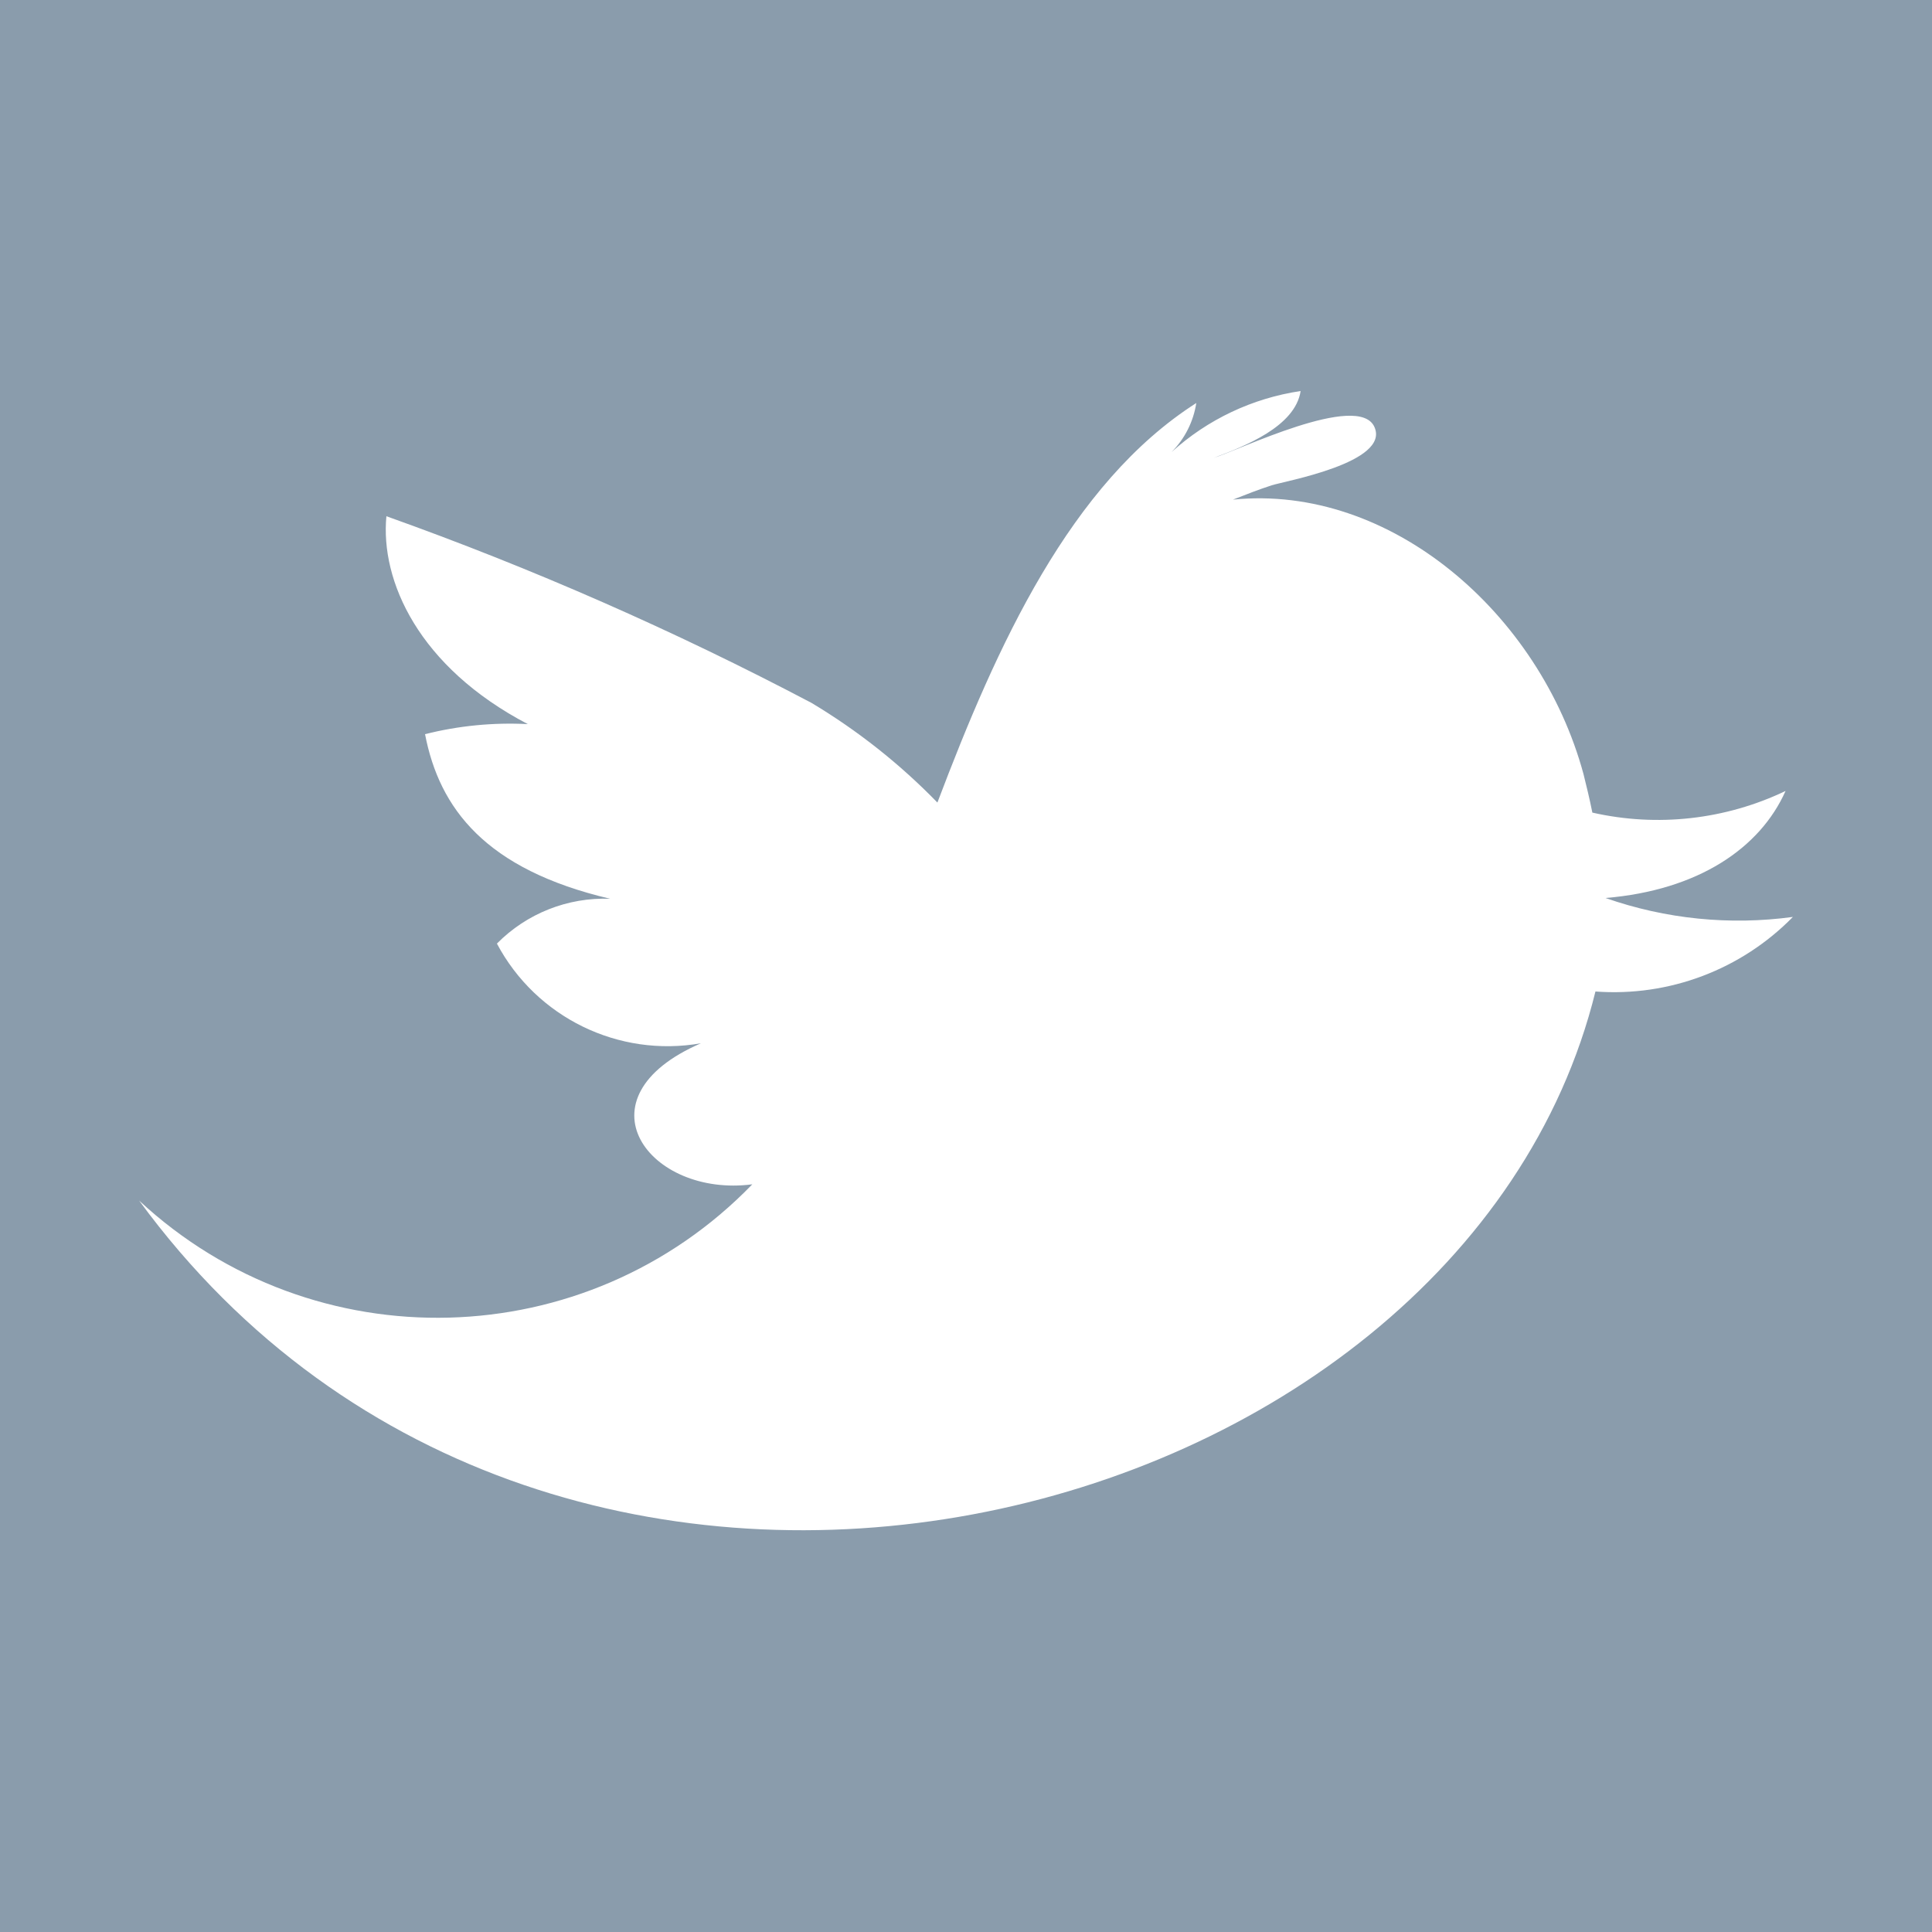
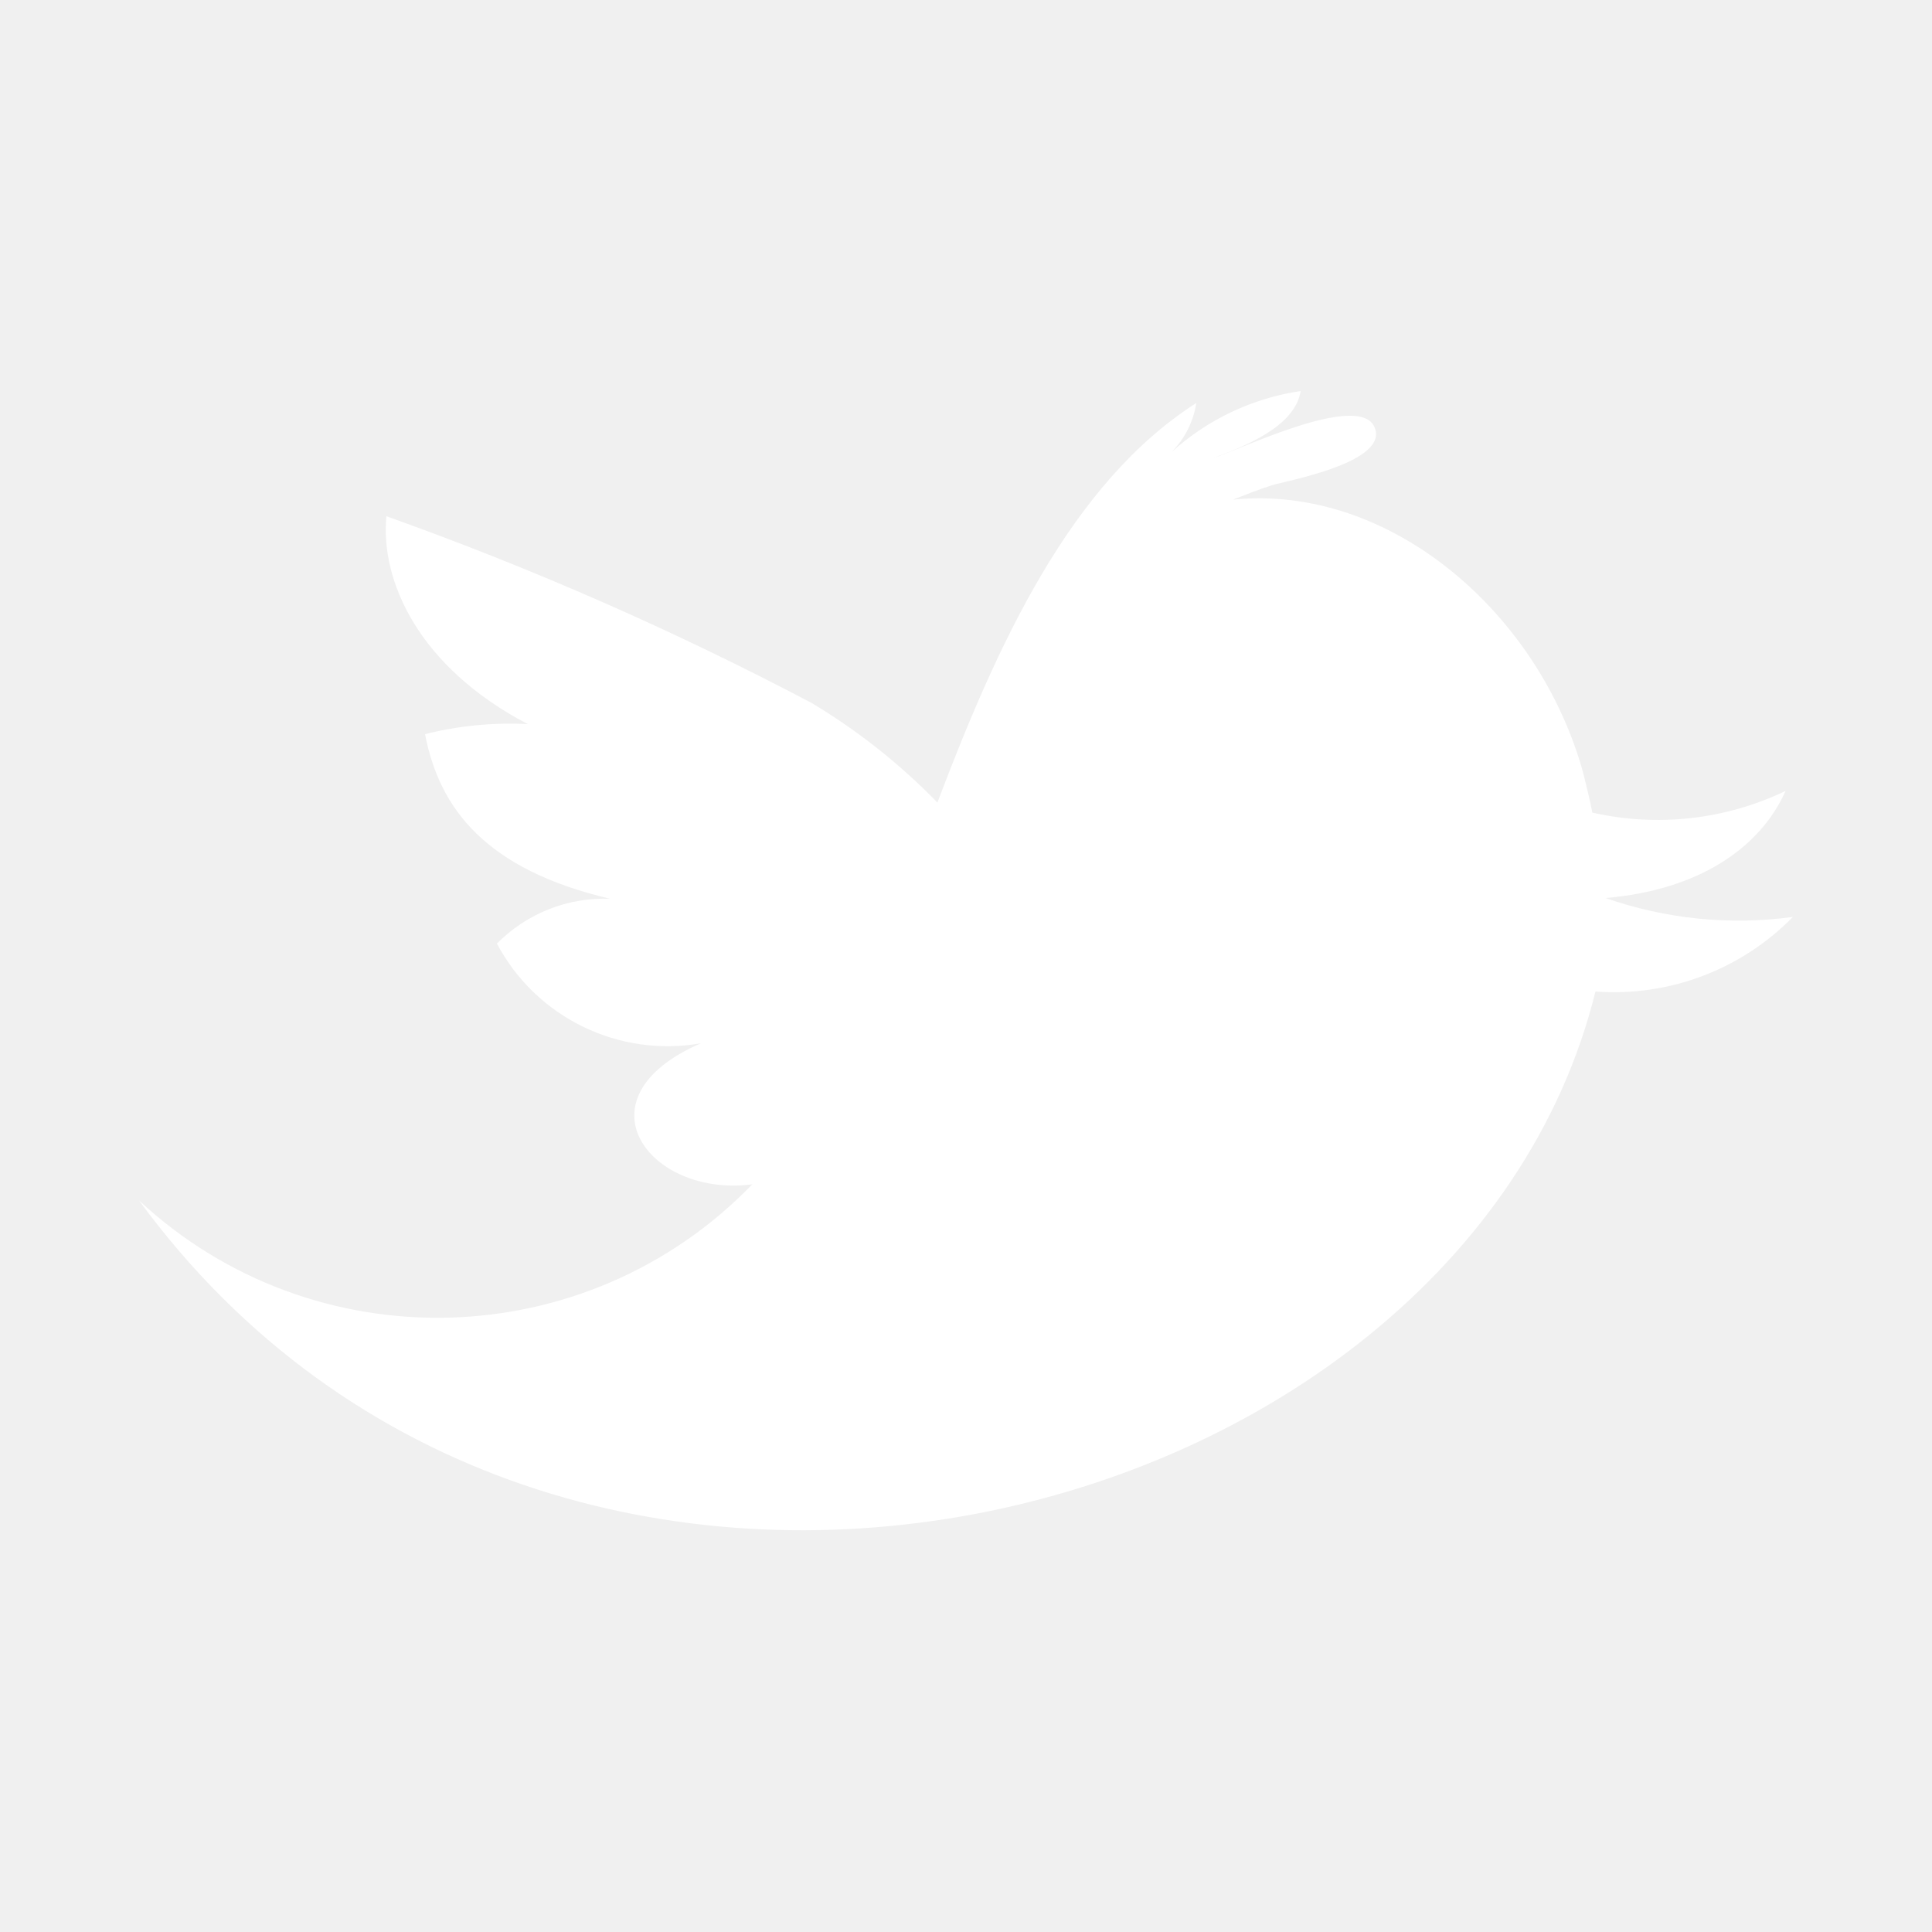
<svg xmlns="http://www.w3.org/2000/svg" id="Ebene_1" data-name="Ebene 1" viewBox="0 0 50 50">
  <defs>
    <style>.cls-1{fill:none;}.cls-2{fill:#8a9cac;}.cls-3{clip-path:url(#clip-path);}.cls-4{fill:#fff;}</style>
    <clipPath id="clip-path">
      <rect class="cls-1" width="50" height="50" />
    </clipPath>
  </defs>
-   <rect class="cls-2" width="50" height="50" />
  <g class="cls-3">
    <path class="cls-4" d="M41.55,23.24c2.4-.2,4-1.29,4.66-2.77a7.66,7.66,0,0,1-5,.56c-.07-.35-.15-.68-.23-1-1.13-4.16-5-7.51-9.07-7.1.33-.13.66-.26,1-.37s3.07-.59,2.66-1.51-3.55.62-4.16.8c.8-.3,2.11-.81,2.25-1.73a6.36,6.36,0,0,0-3.34,1.58,2.3,2.3,0,0,0,.64-1.27c-3.26,2.08-5.16,6.27-6.7,10.34A16,16,0,0,0,21,18.19a84.58,84.58,0,0,0-11-4.83c-.16,1.67.83,3.9,3.66,5.38A9,9,0,0,0,11,19c.37,1.92,1.56,3.5,4.79,4.26a3.91,3.91,0,0,0-2.93,1.16A5,5,0,0,0,18.14,27c-3.28,1.42-1.34,4,1.33,3.65a11.34,11.34,0,0,1-15.87.42C14.38,45.8,37.8,39.8,41.29,25.66a6.48,6.48,0,0,0,5.11-1.93,10.41,10.41,0,0,1-4.85-.49" />
  </g>
</svg>
